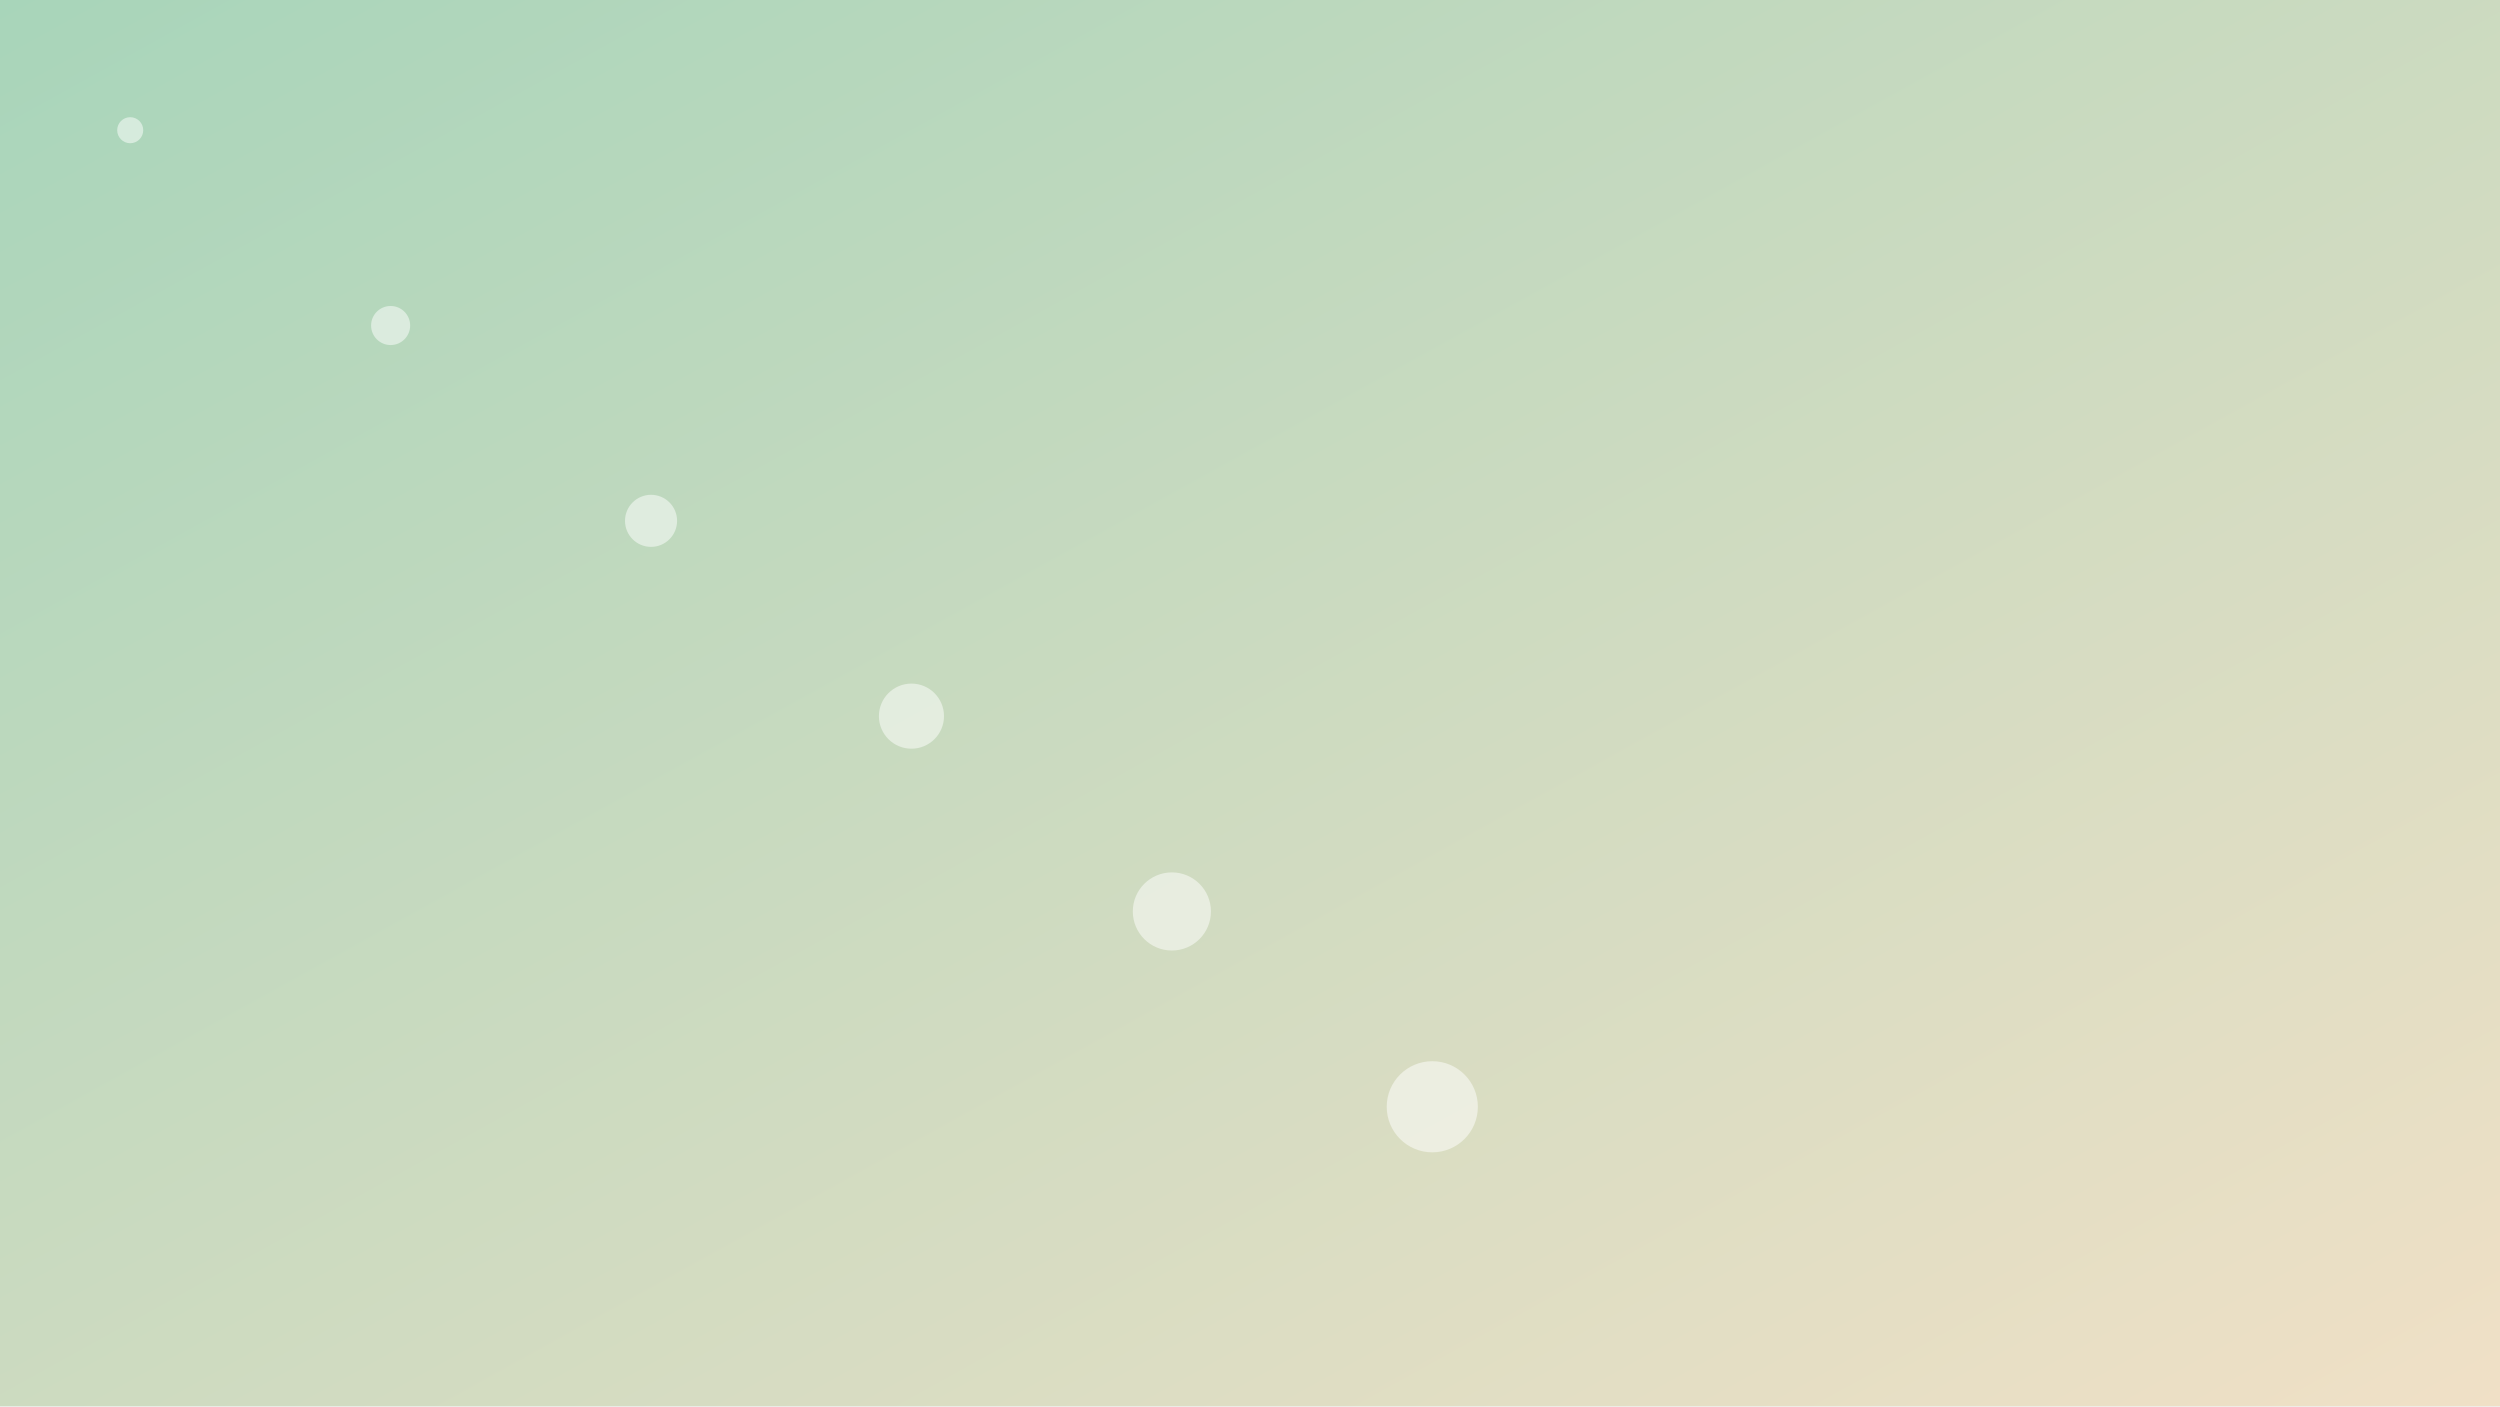
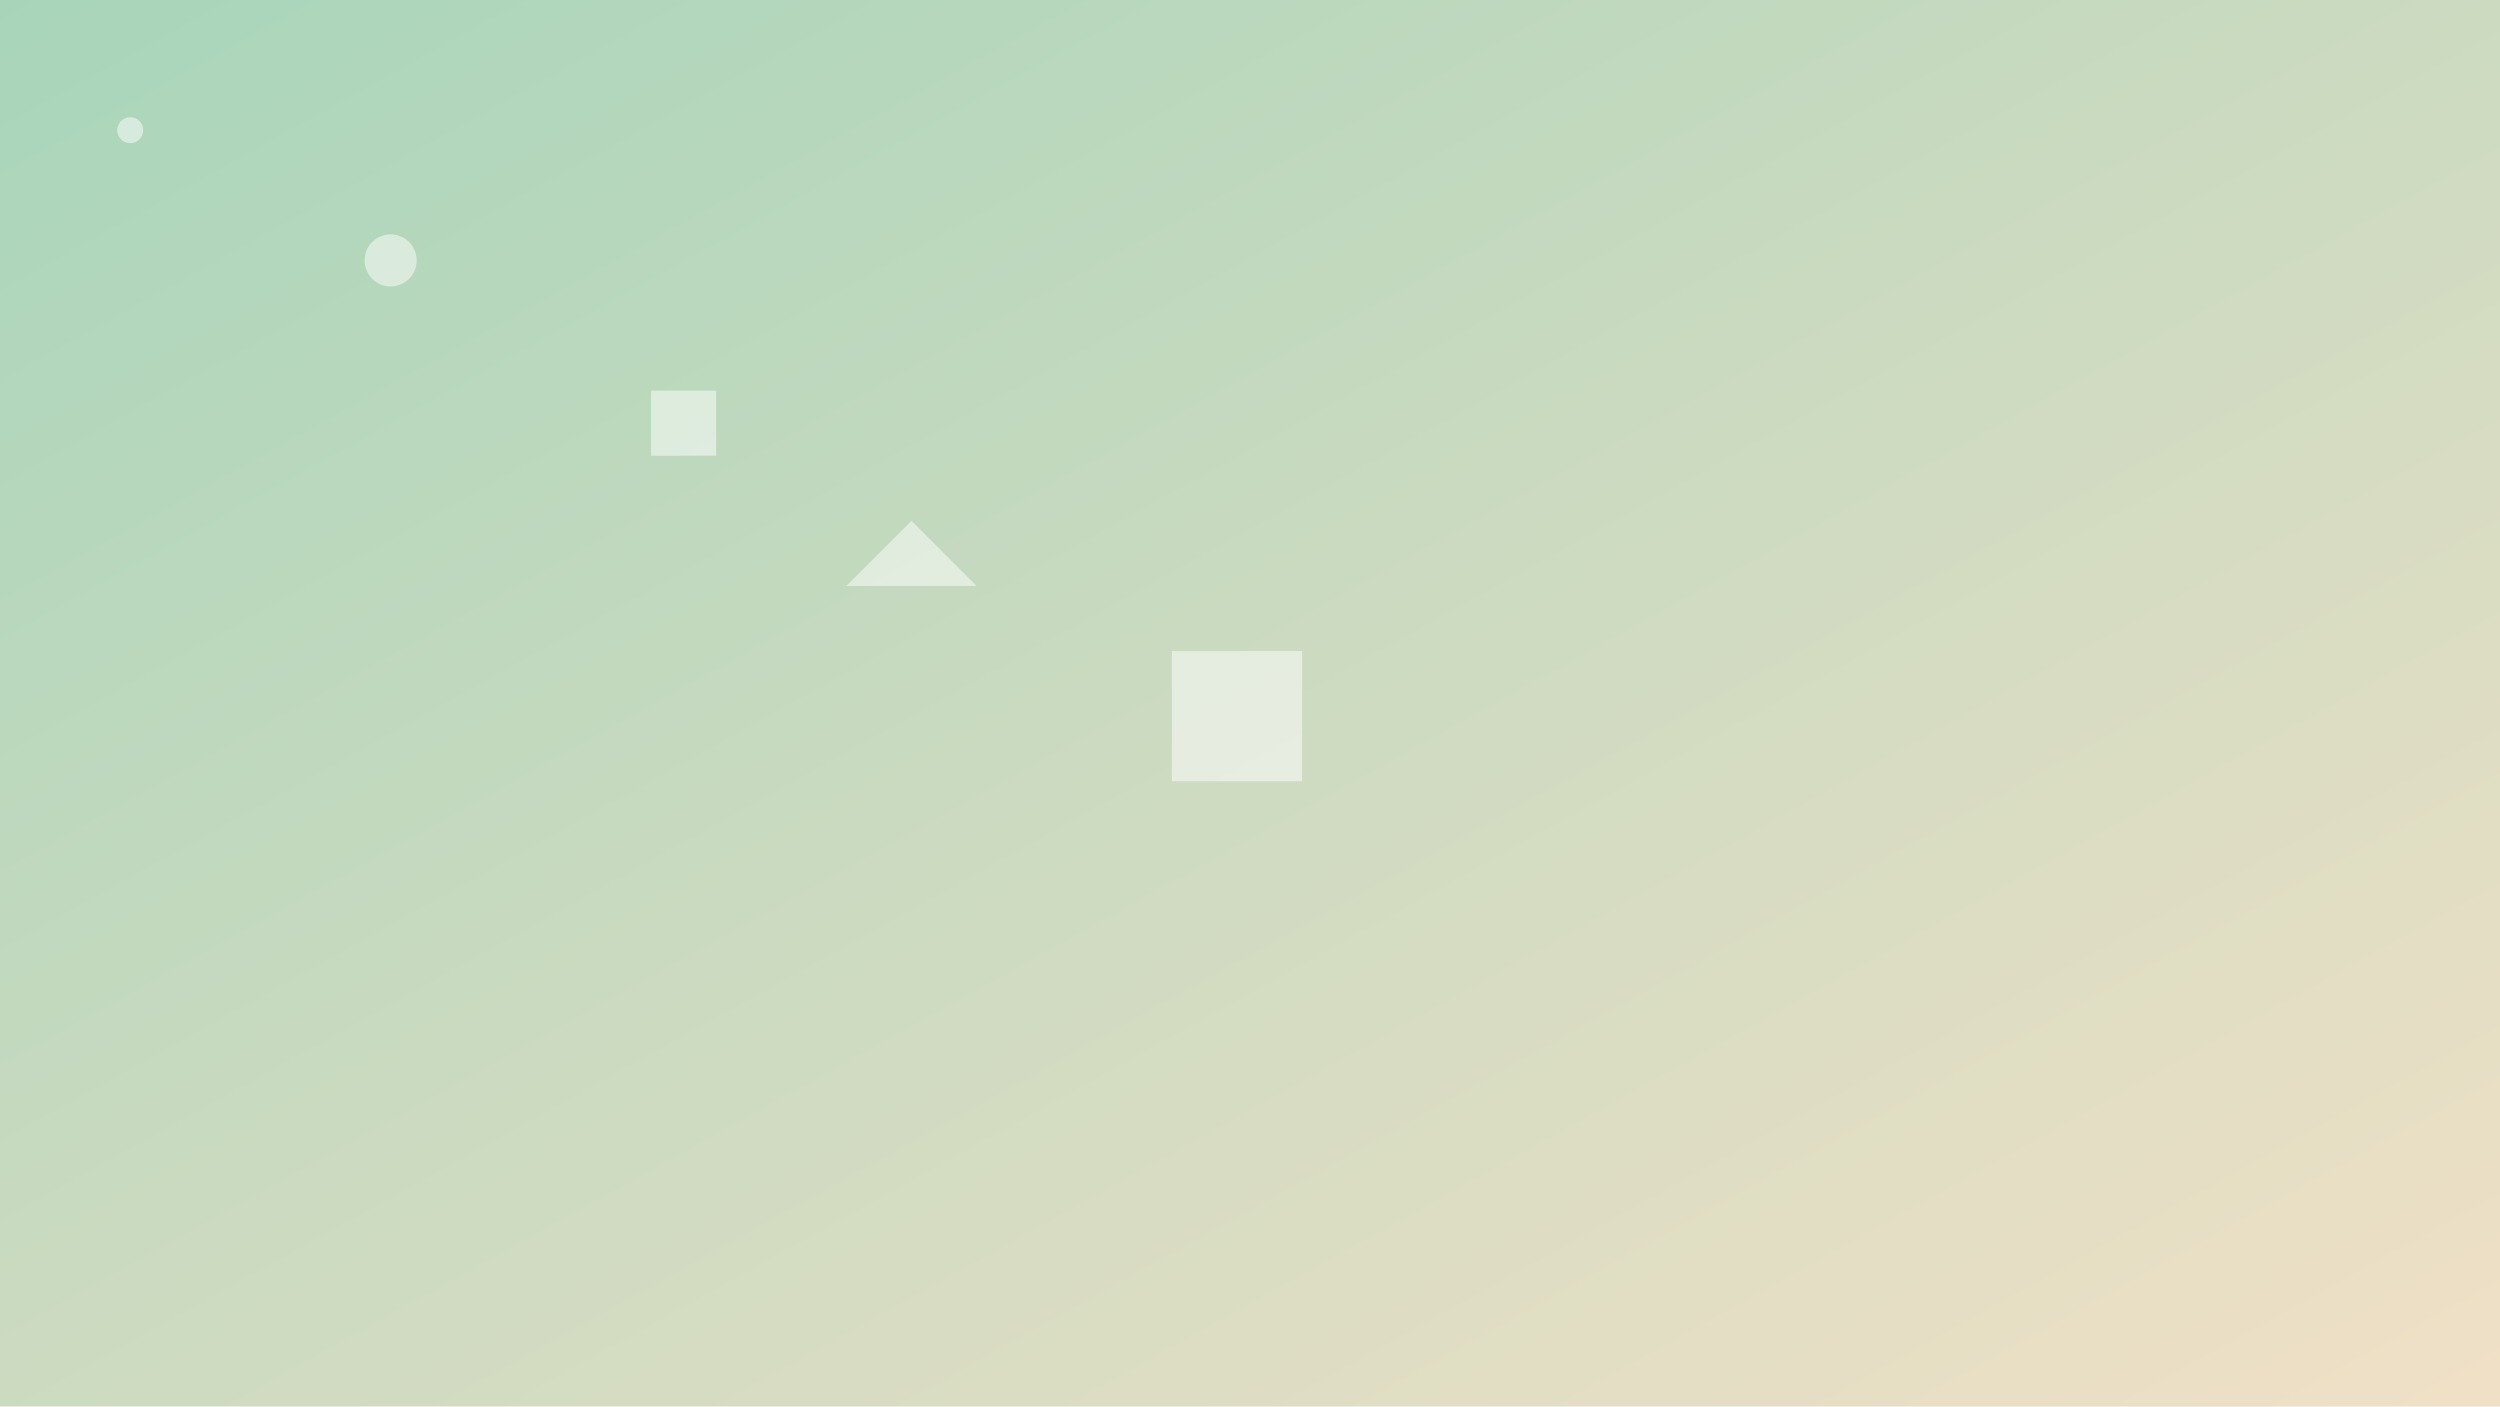
<svg xmlns="http://www.w3.org/2000/svg" viewBox="0 0 1920 1080" width="1920" height="1080">
  <defs>
    <linearGradient id="gradient" x1="0" y1="0" x2="1" y2="1">
      <stop offset="0%" stop-color="#a8d5ba" />
      <stop offset="100%" stop-color="#f0e0c6" />
    </linearGradient>
  </defs>
  <rect width="1920" height="1080" fill="url(#gradient)" />
  <g fill="#ffffff" opacity="0.5">
    <circle cx="100" cy="100" r="10" />
-     <circle cx="300" cy="250" r="15" />
-     <circle cx="500" cy="400" r="20" />
-     <circle cx="700" cy="550" r="25" />
-     <circle cx="900" cy="700" r="30" />
-     <circle cx="1100" cy="850" r="35" />
+     <circle cx="300" cy="200" r="20" />
+     <rect x="500" y="300" width="50" height="50" />
+     <polygon points="700,400 750,450 650,450" />
+     <rect x="900" y="500" width="100" height="100" />
  </g>
</svg>
